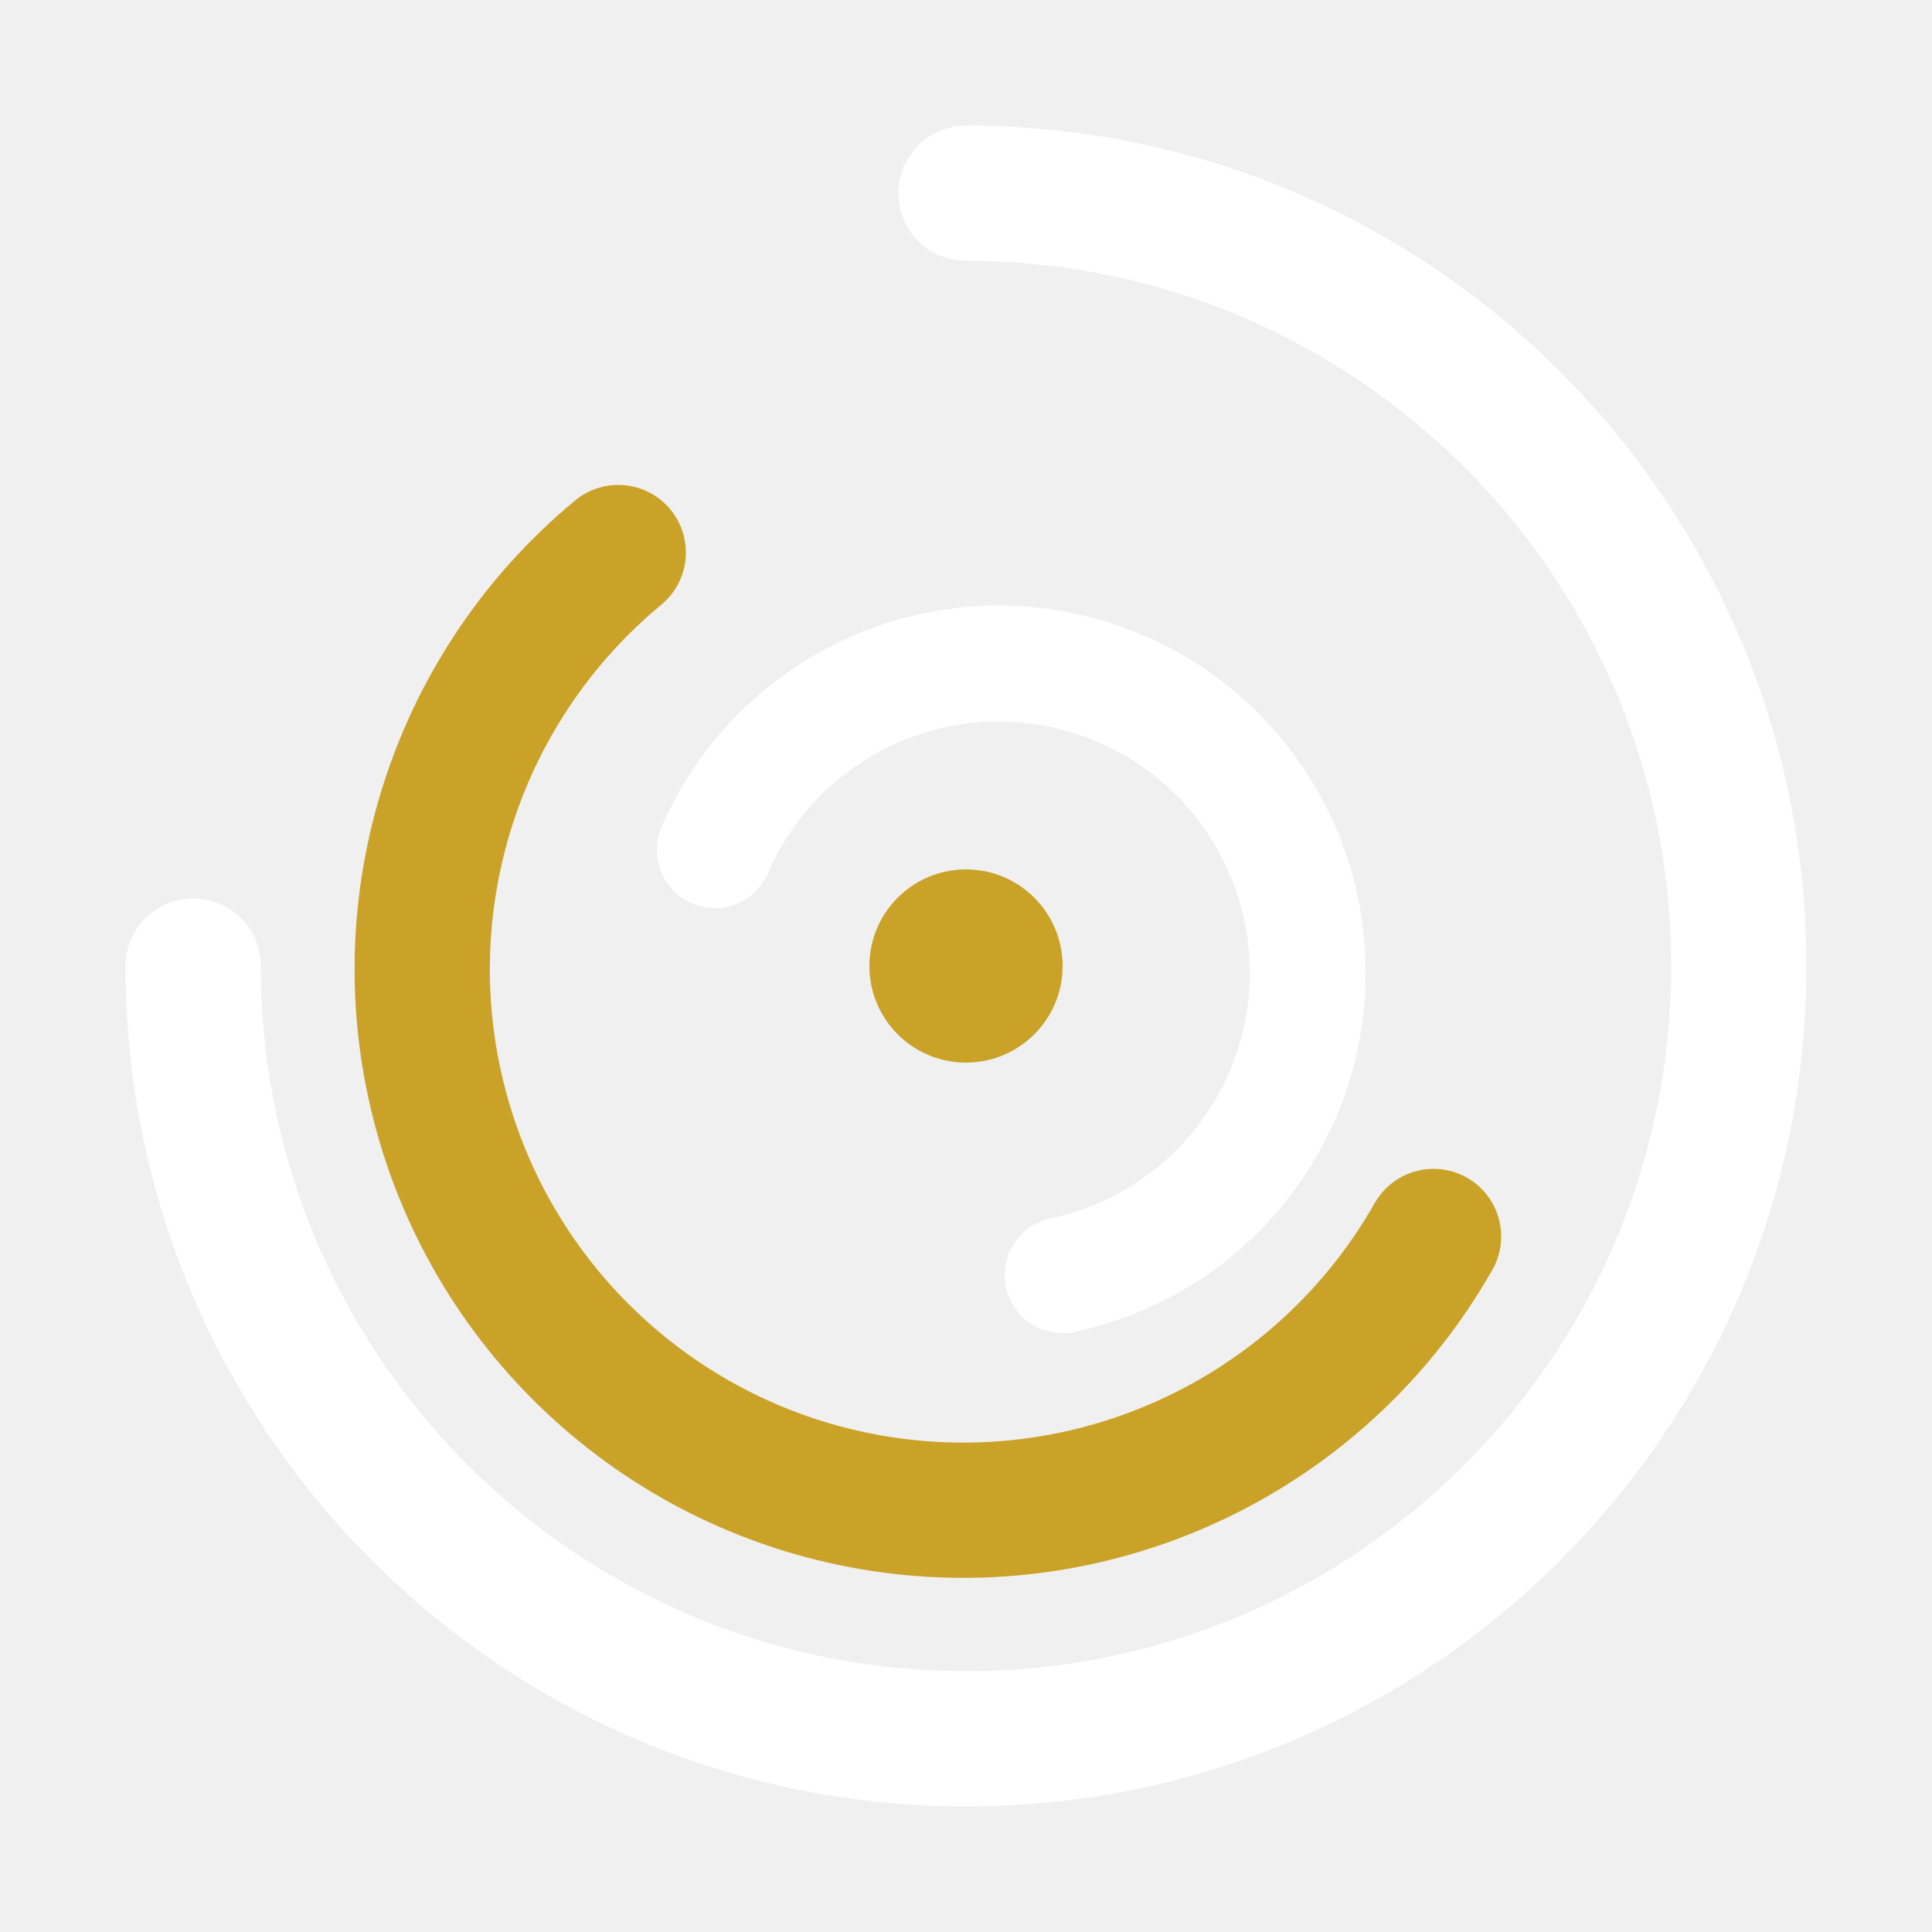
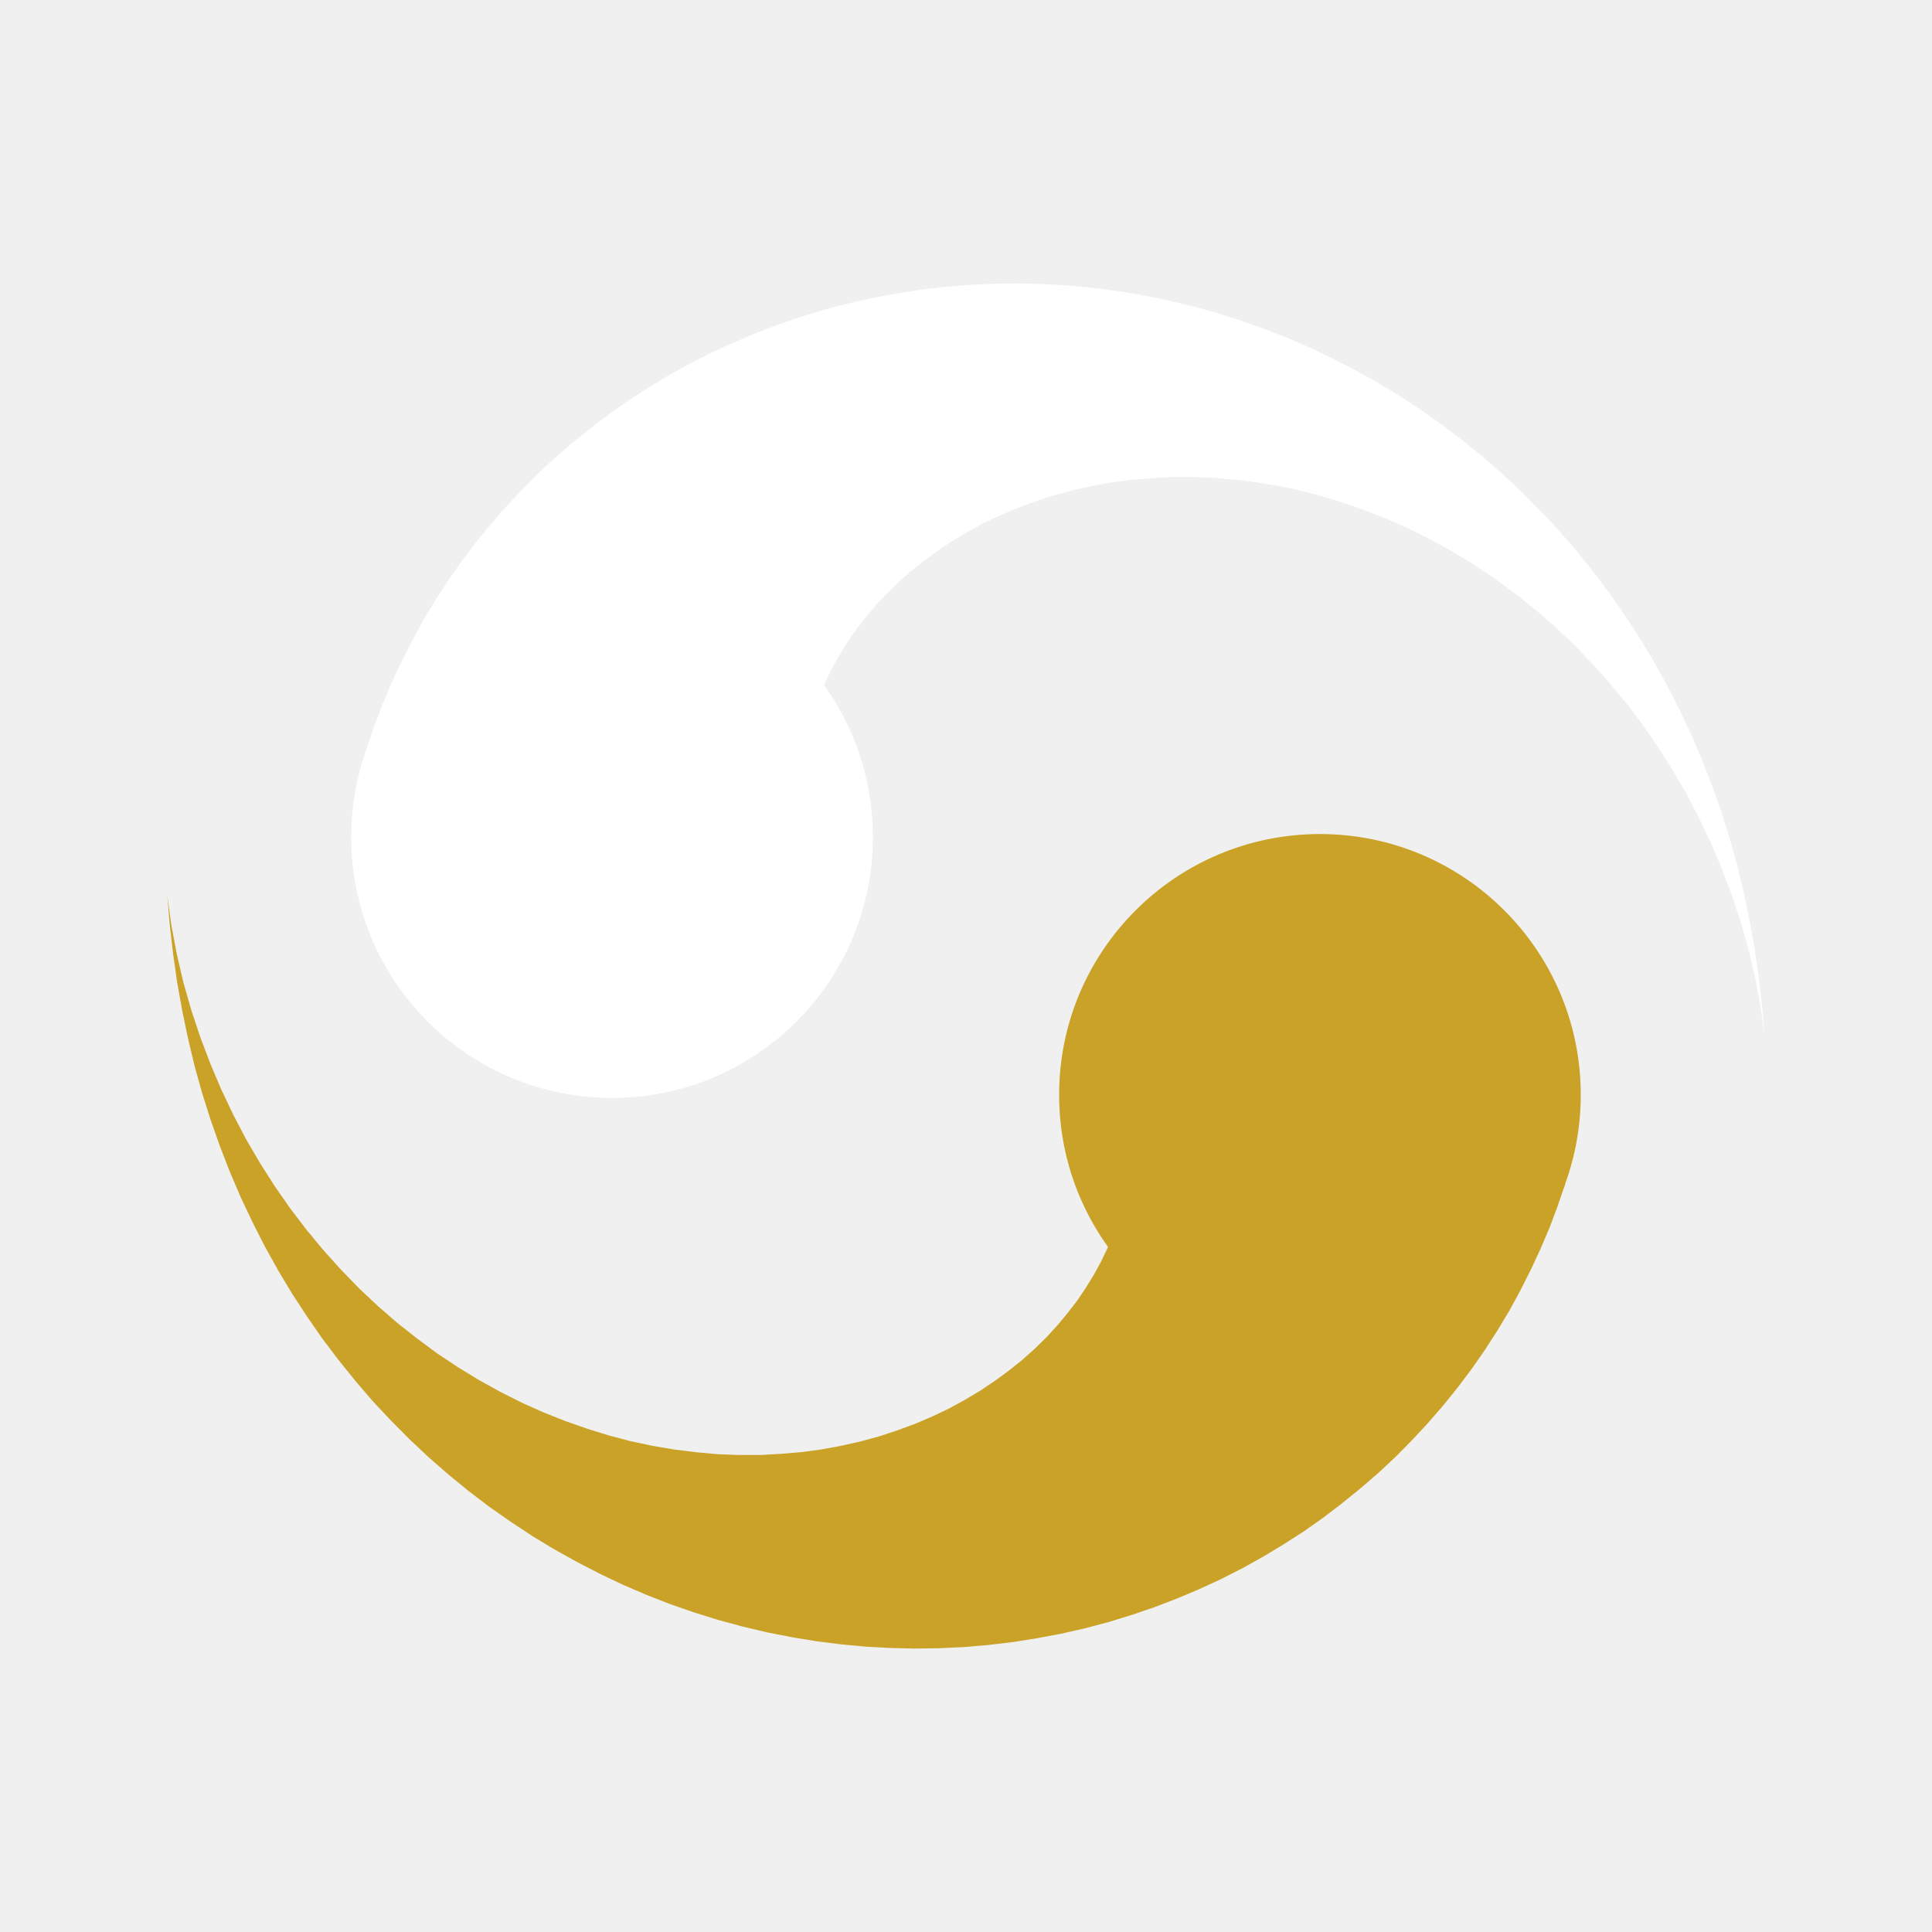
- <svg xmlns="http://www.w3.org/2000/svg" viewBox="0 0 100 100" width="100" height="100" fill="none" role="img" aria-label="EL Publishing storm mark">
-   <path d="M50 10 A40 40 0 1 1 10 50" stroke="#FFFFFF" stroke-width="7" stroke-linecap="round" />
-   <path d="M74.2 64 A28 28 0 1 1 32 28.6" stroke="#C9A227" stroke-width="7" stroke-linecap="round" />
-   <path d="M37 44 A16 16 0 1 1 55 66" stroke="#FFFFFF" stroke-width="6" stroke-linecap="round" />
-   <circle cx="50" cy="50" r="5" fill="#C9A227" />
+ <svg xmlns="http://www.w3.org/2000/svg" viewBox="0 0 100 100" width="100" height="100" role="img" aria-label="EL Publishing mark">
+   <g fill="#FFFFFF">
+     <path d="M18.99 38.71 L19.37 37.59 L19.79 36.47 L20.26 35.37 L20.76 34.29 L21.30 33.22 L21.87 32.17 L22.49 31.14 L23.14 30.13 L23.83 29.14 L24.56 28.17 L25.32 27.23 L26.11 26.32 L26.94 25.43 L27.79 24.57 L28.68 23.74 L29.61 22.94 L30.56 22.17 L31.53 21.43 L32.54 20.72 L33.57 20.06 L34.63 19.42 L35.71 18.82 L36.81 18.26 L37.94 17.74 L39.08 17.26 L40.25 16.81 L41.43 16.41 L42.63 16.04 L43.84 15.72 L45.07 15.44 L46.30 15.21 L47.55 15.01 L48.81 14.86 L50.08 14.75 L51.35 14.69 L52.63 14.67 L53.90 14.70 L55.19 14.77 L56.47 14.89 L57.75 15.05 L59.02 15.26 L60.30 15.51 L61.56 15.81 L62.82 16.15 L64.07 16.54 L65.31 16.97 L66.54 17.45 L67.75 17.97 L68.95 18.54 L70.13 19.15 L71.30 19.80 L72.44 20.49 L73.56 21.23 L74.66 22.00 L75.74 22.82 L76.79 23.68 L77.81 24.57 L78.81 25.51 L79.77 26.48 L80.71 27.48 L81.61 28.53 L82.48 29.61 L83.32 30.72 L84.11 31.86 L84.88 33.04 L85.60 34.24 L86.29 35.48 L86.93 36.74 L87.54 38.03 L88.10 39.34 L88.62 40.68 L89.10 42.04 L89.54 43.43 L89.93 44.83 L90.27 46.26 L90.57 47.70 L90.83 49.15 L91.04 50.63 L91.21 52.11 L91.34 53.62 L91.34 53.62 L91.13 52.11 L90.85 50.62 L90.51 49.16 L90.10 47.72 L89.63 46.31 L89.11 44.94 L88.54 43.59 L87.92 42.29 L87.25 41.01 L86.53 39.78 L85.77 38.59 L84.97 37.44 L84.13 36.34 L83.25 35.28 L82.34 34.27 L81.40 33.30 L80.43 32.39 L79.43 31.52 L78.40 30.71 L77.36 29.94 L76.29 29.23 L75.21 28.57 L74.11 27.96 L73.00 27.40 L71.88 26.90 L70.75 26.45 L69.61 26.05 L68.48 25.70 L67.34 25.40 L66.21 25.16 L65.08 24.97 L63.95 24.83 L62.84 24.73 L61.73 24.69 L60.64 24.69 L59.57 24.75 L58.51 24.84 L57.47 24.98 L56.45 25.17 L55.46 25.39 L54.48 25.66 L53.54 25.97 L52.62 26.31 L51.73 26.69 L50.87 27.10 L50.05 27.55 L49.26 28.02 L48.50 28.53 L47.78 29.06 L47.09 29.61 L46.44 30.19 L45.83 30.79 L45.26 31.41 L44.73 32.05 L44.23 32.70 L43.78 33.37 L43.37 34.04 L43.00 34.72 L42.67 35.41 L42.38 36.11 L42.13 36.81 L41.92 37.50 L41.76 38.20 L41.63 38.89 L41.54 39.58 L41.49 40.25 L41.48 40.92 L41.51 41.58 L41.57 42.22 L41.67 42.85 L41.80 43.46 L41.97 44.06 L42.17 44.63 L42.40 45.18 L42.66 45.71 L42.95 46.21 L43.27 46.69 L43.61 47.14 L43.97 47.56 L44.36 47.95Z" />
+     <circle cx="31.68" cy="43.33" r="13.5" />
+   </g>
+   <g fill="#C9A227">
+     <path d="M81.01 61.29 L80.63 62.41 L80.21 63.53 L79.74 64.63 L79.24 65.71 L78.70 66.78 L78.13 67.83 L77.51 68.86 L76.86 69.87 L76.17 70.86 L75.44 71.83 L74.68 72.77 L73.89 73.68 L73.06 74.57 L72.21 75.43 L71.32 76.26 L70.39 77.06 L69.44 77.83 L68.47 78.57 L67.46 79.28 L66.43 79.94 L65.37 80.58 L64.29 81.18 L63.19 81.74 L62.06 82.26 L60.92 82.74 L59.75 83.19 L58.57 83.59 L57.37 83.96 L56.16 84.28 L54.93 84.56 L53.70 84.79 L52.45 84.99 L51.19 85.14 L49.92 85.25 L48.65 85.31 L47.37 85.33 L46.10 85.30 L44.81 85.23 L43.53 85.11 L42.25 84.95 L40.98 84.74 L39.70 84.49 L38.44 84.19 L37.18 83.85 L35.93 83.46 L34.69 83.03 L33.46 82.55 L32.25 82.03 L31.05 81.46 L29.87 80.85 L28.70 80.20 L27.56 79.51 L26.44 78.77 L25.34 78.00 L24.26 77.18 L23.21 76.32 L22.19 75.43 L21.19 74.49 L20.23 73.52 L19.29 72.52 L18.39 71.47 L17.52 70.39 L16.68 69.28 L15.89 68.14 L15.12 66.96 L14.40 65.76 L13.71 64.52 L13.07 63.26 L12.46 61.97 L11.90 60.66 L11.38 59.32 L10.90 57.96 L10.46 56.57 L10.07 55.17 L9.73 53.74 L9.43 52.30 L9.17 50.85 L8.96 49.37 L8.79 47.89 L8.66 46.38 L8.66 46.38 L8.87 47.89 L9.15 49.38 L9.49 50.84 L9.90 52.28 L10.37 53.69 L10.89 55.06 L11.46 56.41 L12.08 57.71 L12.75 58.99 L13.47 60.22 L14.23 61.41 L15.03 62.56 L15.87 63.66 L16.75 64.72 L17.66 65.73 L18.60 66.70 L19.57 67.61 L20.57 68.48 L21.60 69.29 L22.64 70.06 L23.71 70.77 L24.79 71.43 L25.89 72.04 L27.00 72.60 L28.12 73.10 L29.25 73.55 L30.39 73.95 L31.52 74.30 L32.66 74.60 L33.79 74.84 L34.92 75.03 L36.05 75.17 L37.16 75.27 L38.27 75.31 L39.36 75.31 L40.43 75.25 L41.49 75.16 L42.53 75.02 L43.55 74.83 L44.54 74.61 L45.52 74.34 L46.46 74.03 L47.38 73.69 L48.27 73.31 L49.13 72.90 L49.95 72.45 L50.74 71.98 L51.50 71.47 L52.22 70.94 L52.91 70.39 L53.56 69.81 L54.17 69.21 L54.74 68.59 L55.27 67.95 L55.77 67.30 L56.22 66.63 L56.63 65.96 L57.00 65.28 L57.33 64.59 L57.62 63.89 L57.87 63.19 L58.08 62.50 L58.24 61.80 L58.37 61.11 L58.46 60.42 L58.51 59.75 L58.52 59.08 L58.49 58.42 L58.43 57.78 L58.33 57.15 L58.20 56.54 L58.03 55.94 L57.83 55.37 L57.60 54.82 L57.34 54.29 L57.05 53.79 L56.73 53.31 L56.39 52.86 L56.03 52.44 L55.64 52.05Z" />
+     <circle cx="68.32" cy="56.67" r="13.5" />
+   </g>
</svg>
